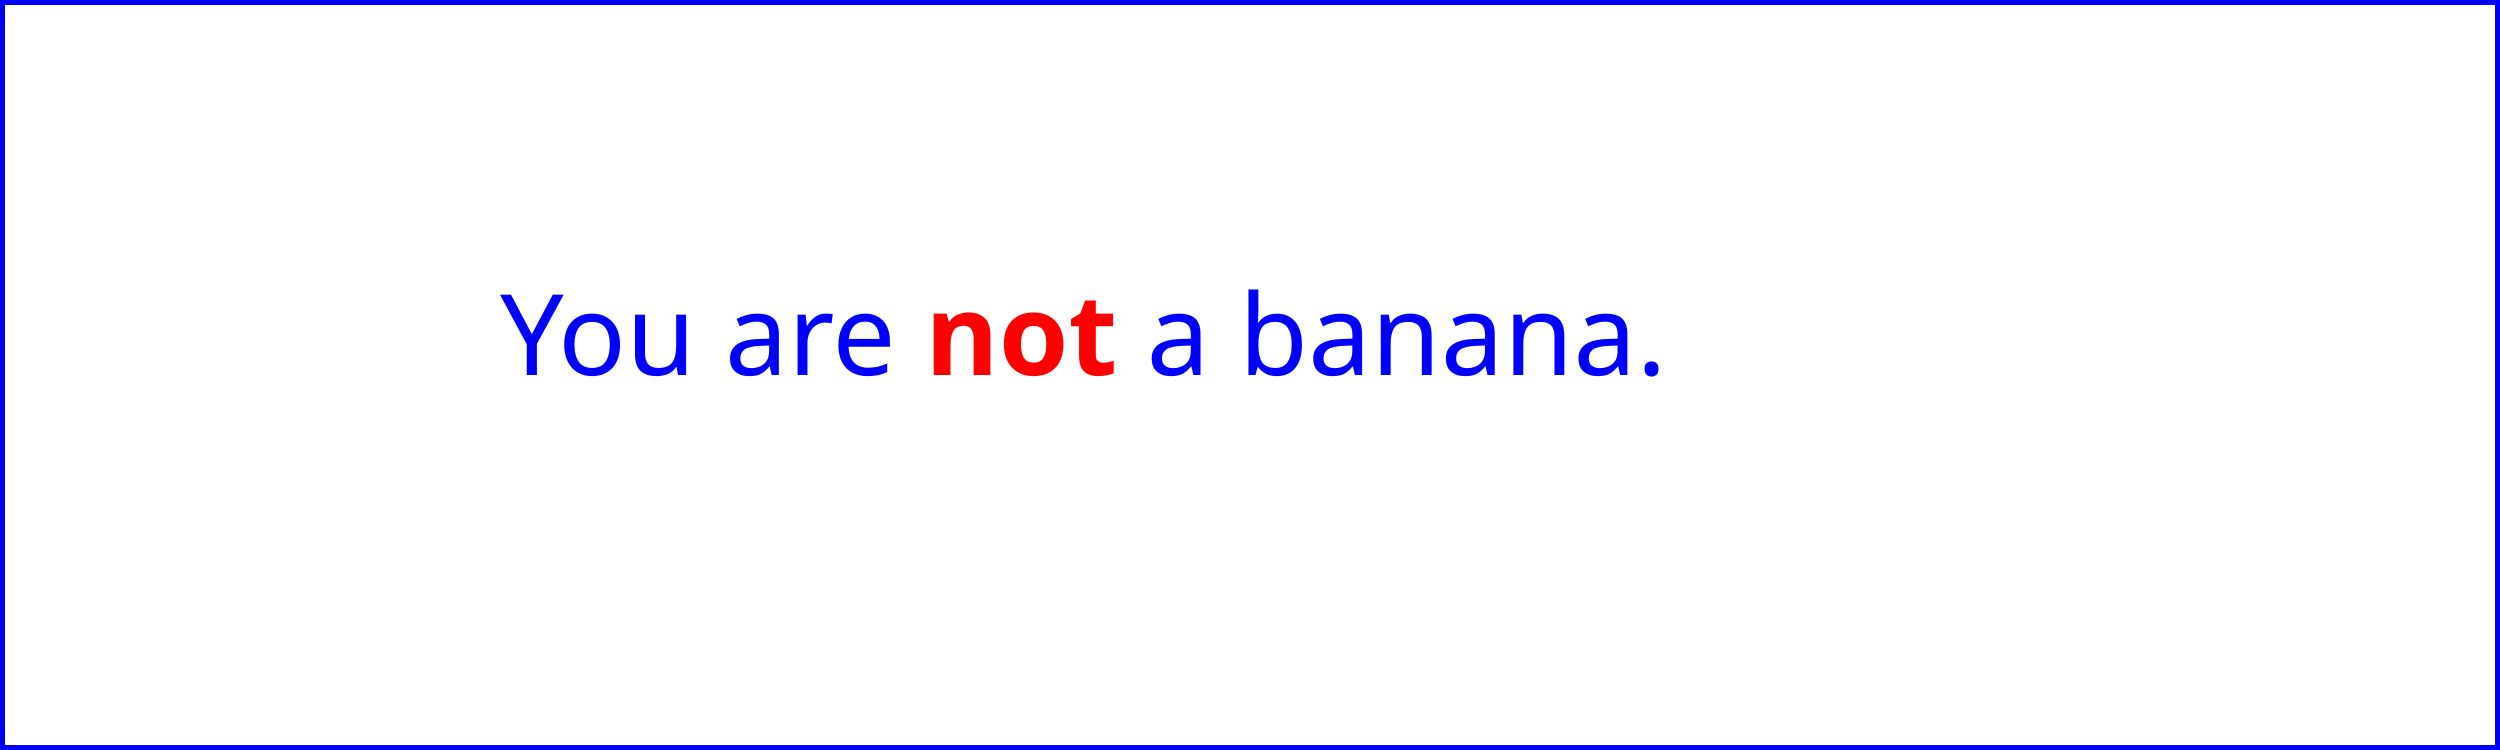
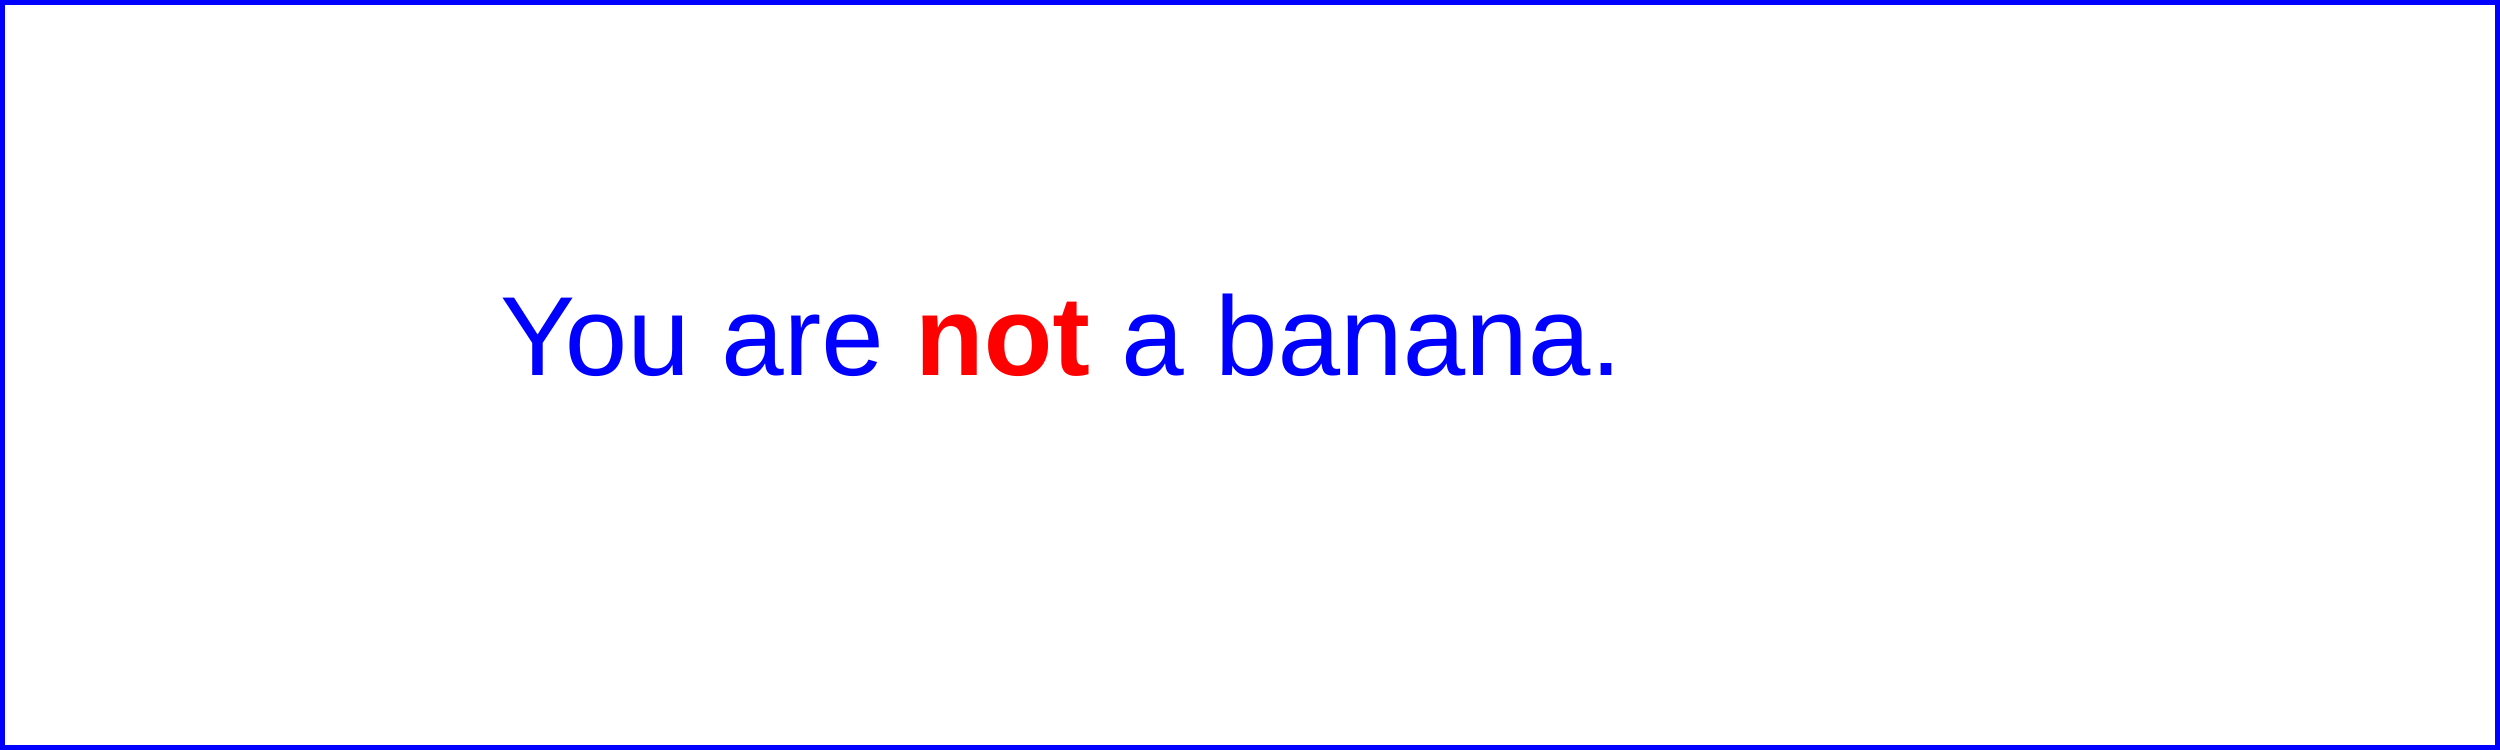
<svg xmlns="http://www.w3.org/2000/svg" width="10cm" height="3cm" viewBox="0 0 1000 300" version="1.1">
-   <g font-family="Verdana" font-size="45">
+   <g font-family="Liberation Sans" font-size="45">
    <text x="200" y="150" fill="blue">
      You are
        <tspan font-weight="bold" fill="red">not</tspan>
      a banana.
    </text>
  </g>
  <rect x="1" y="1" width="998" height="298" fill="none" stroke="blue" stroke-width="2" />
</svg>
